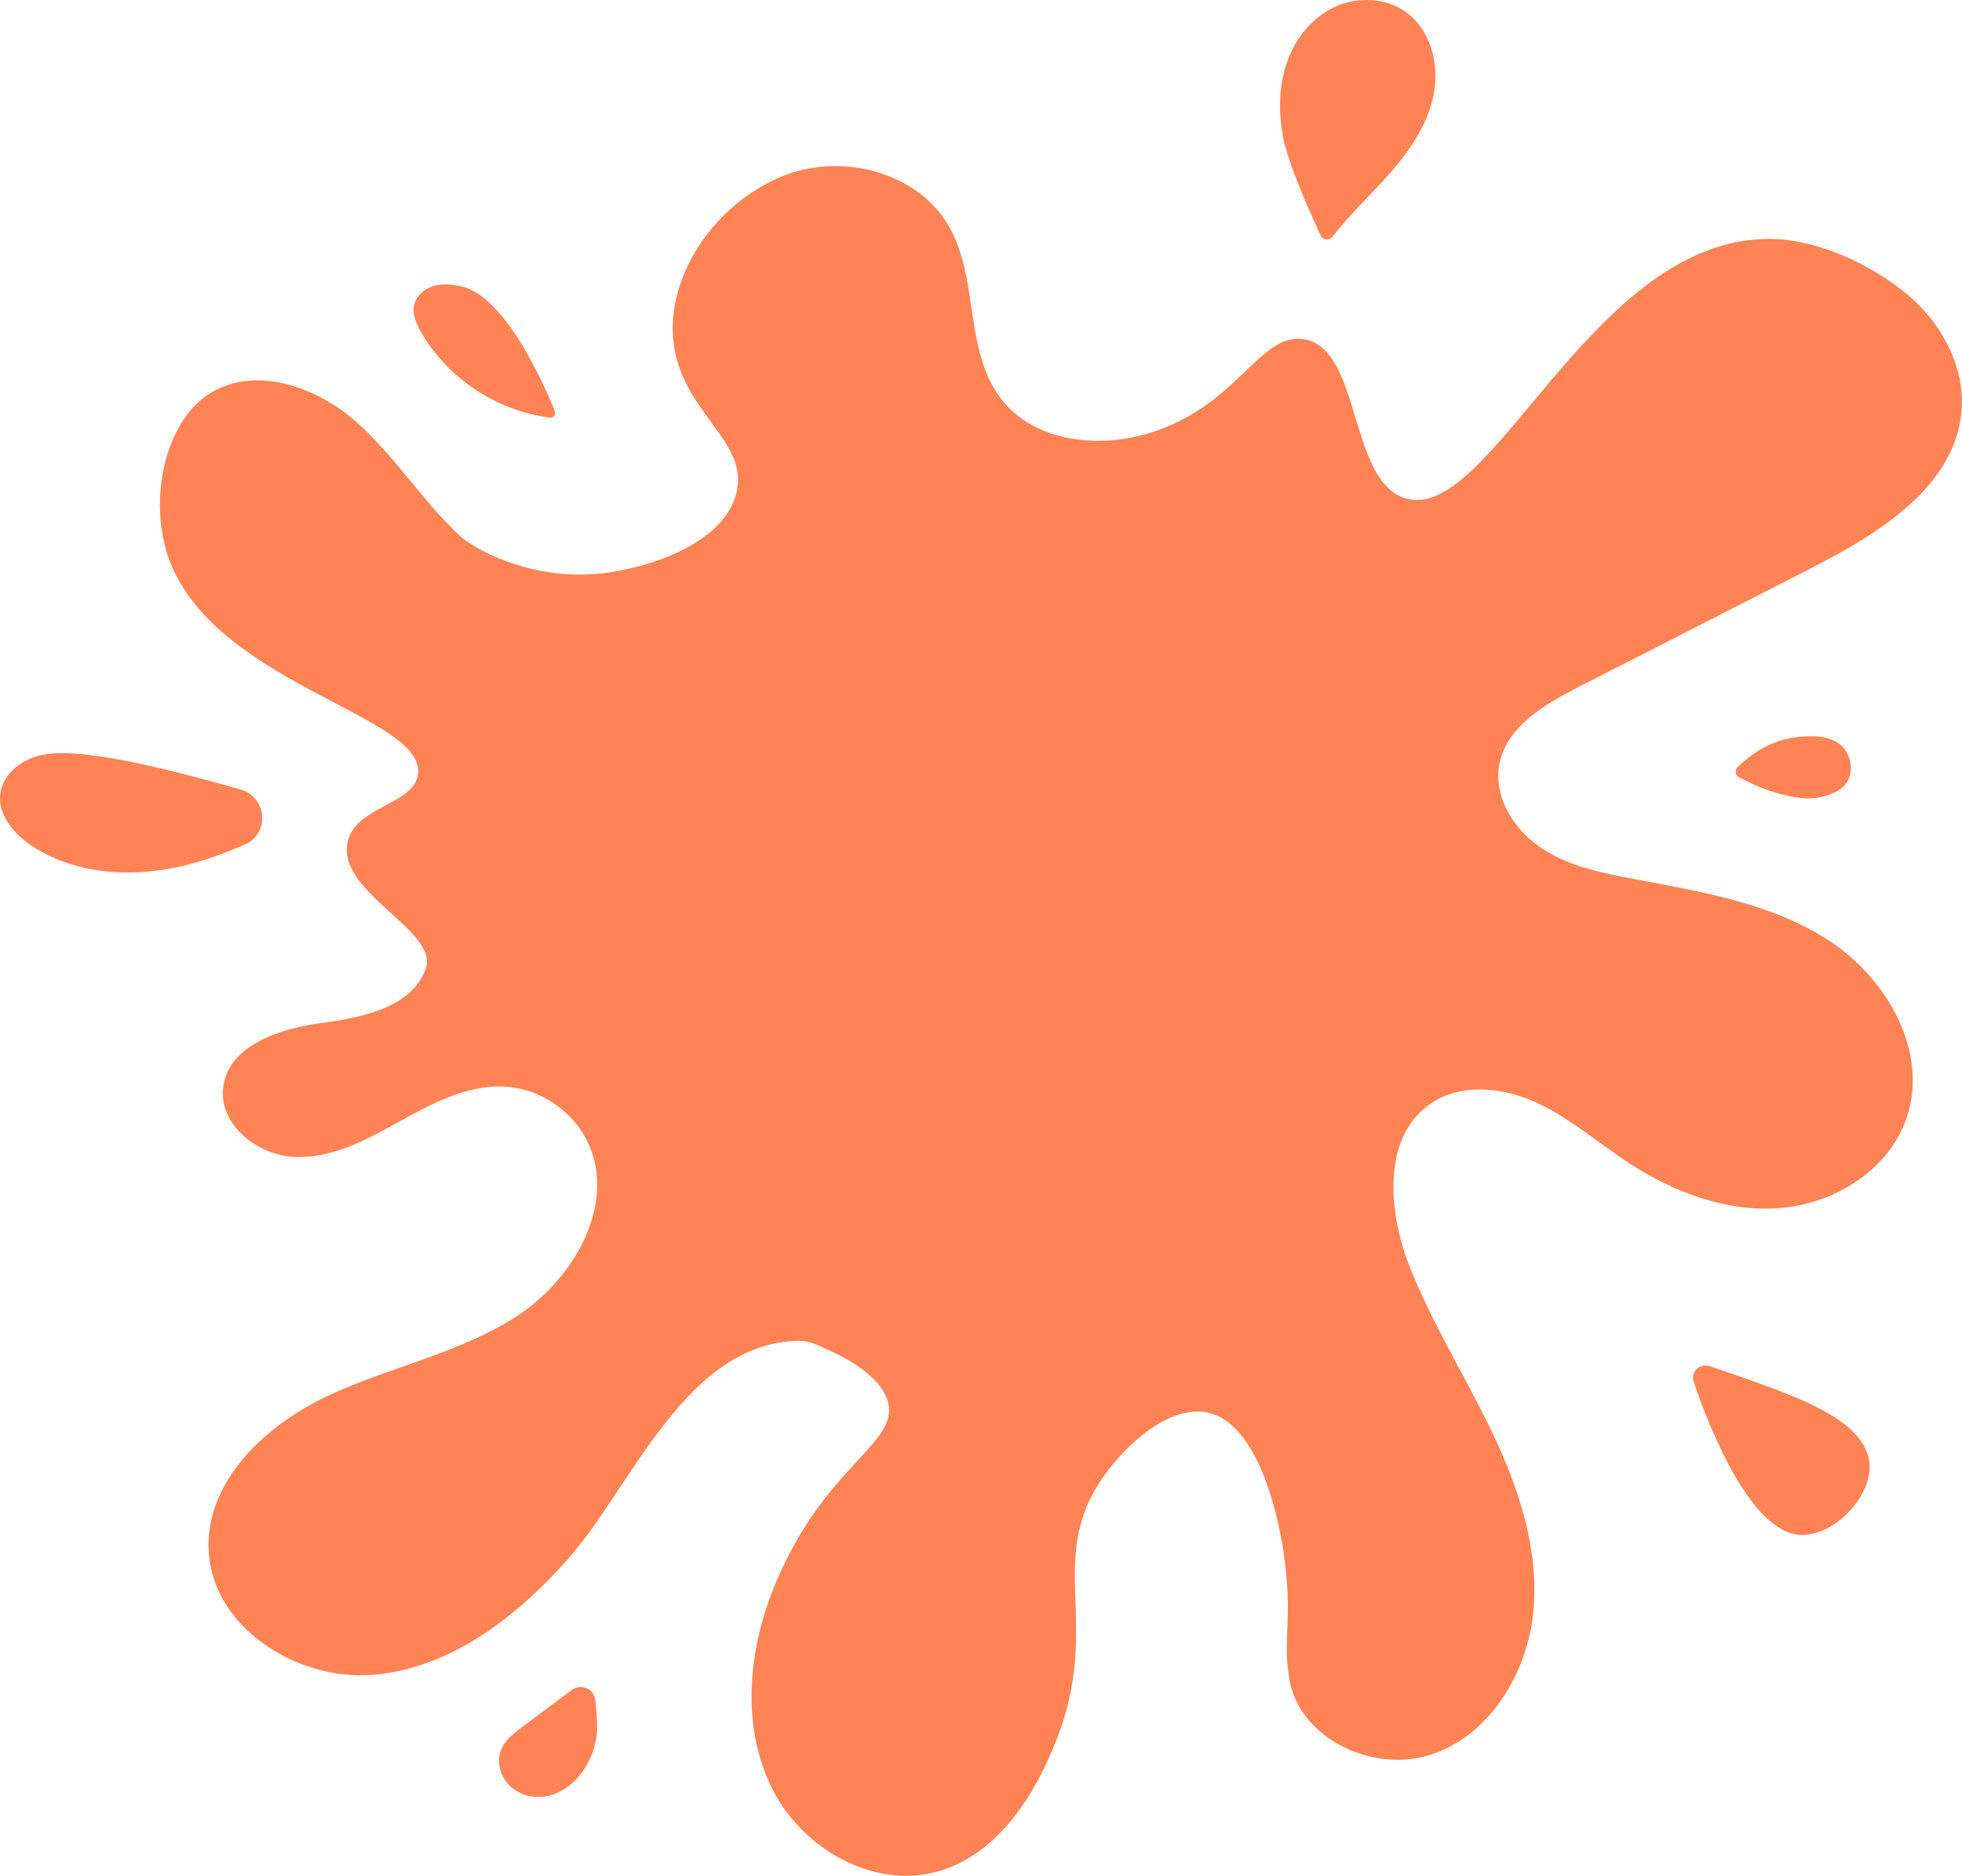
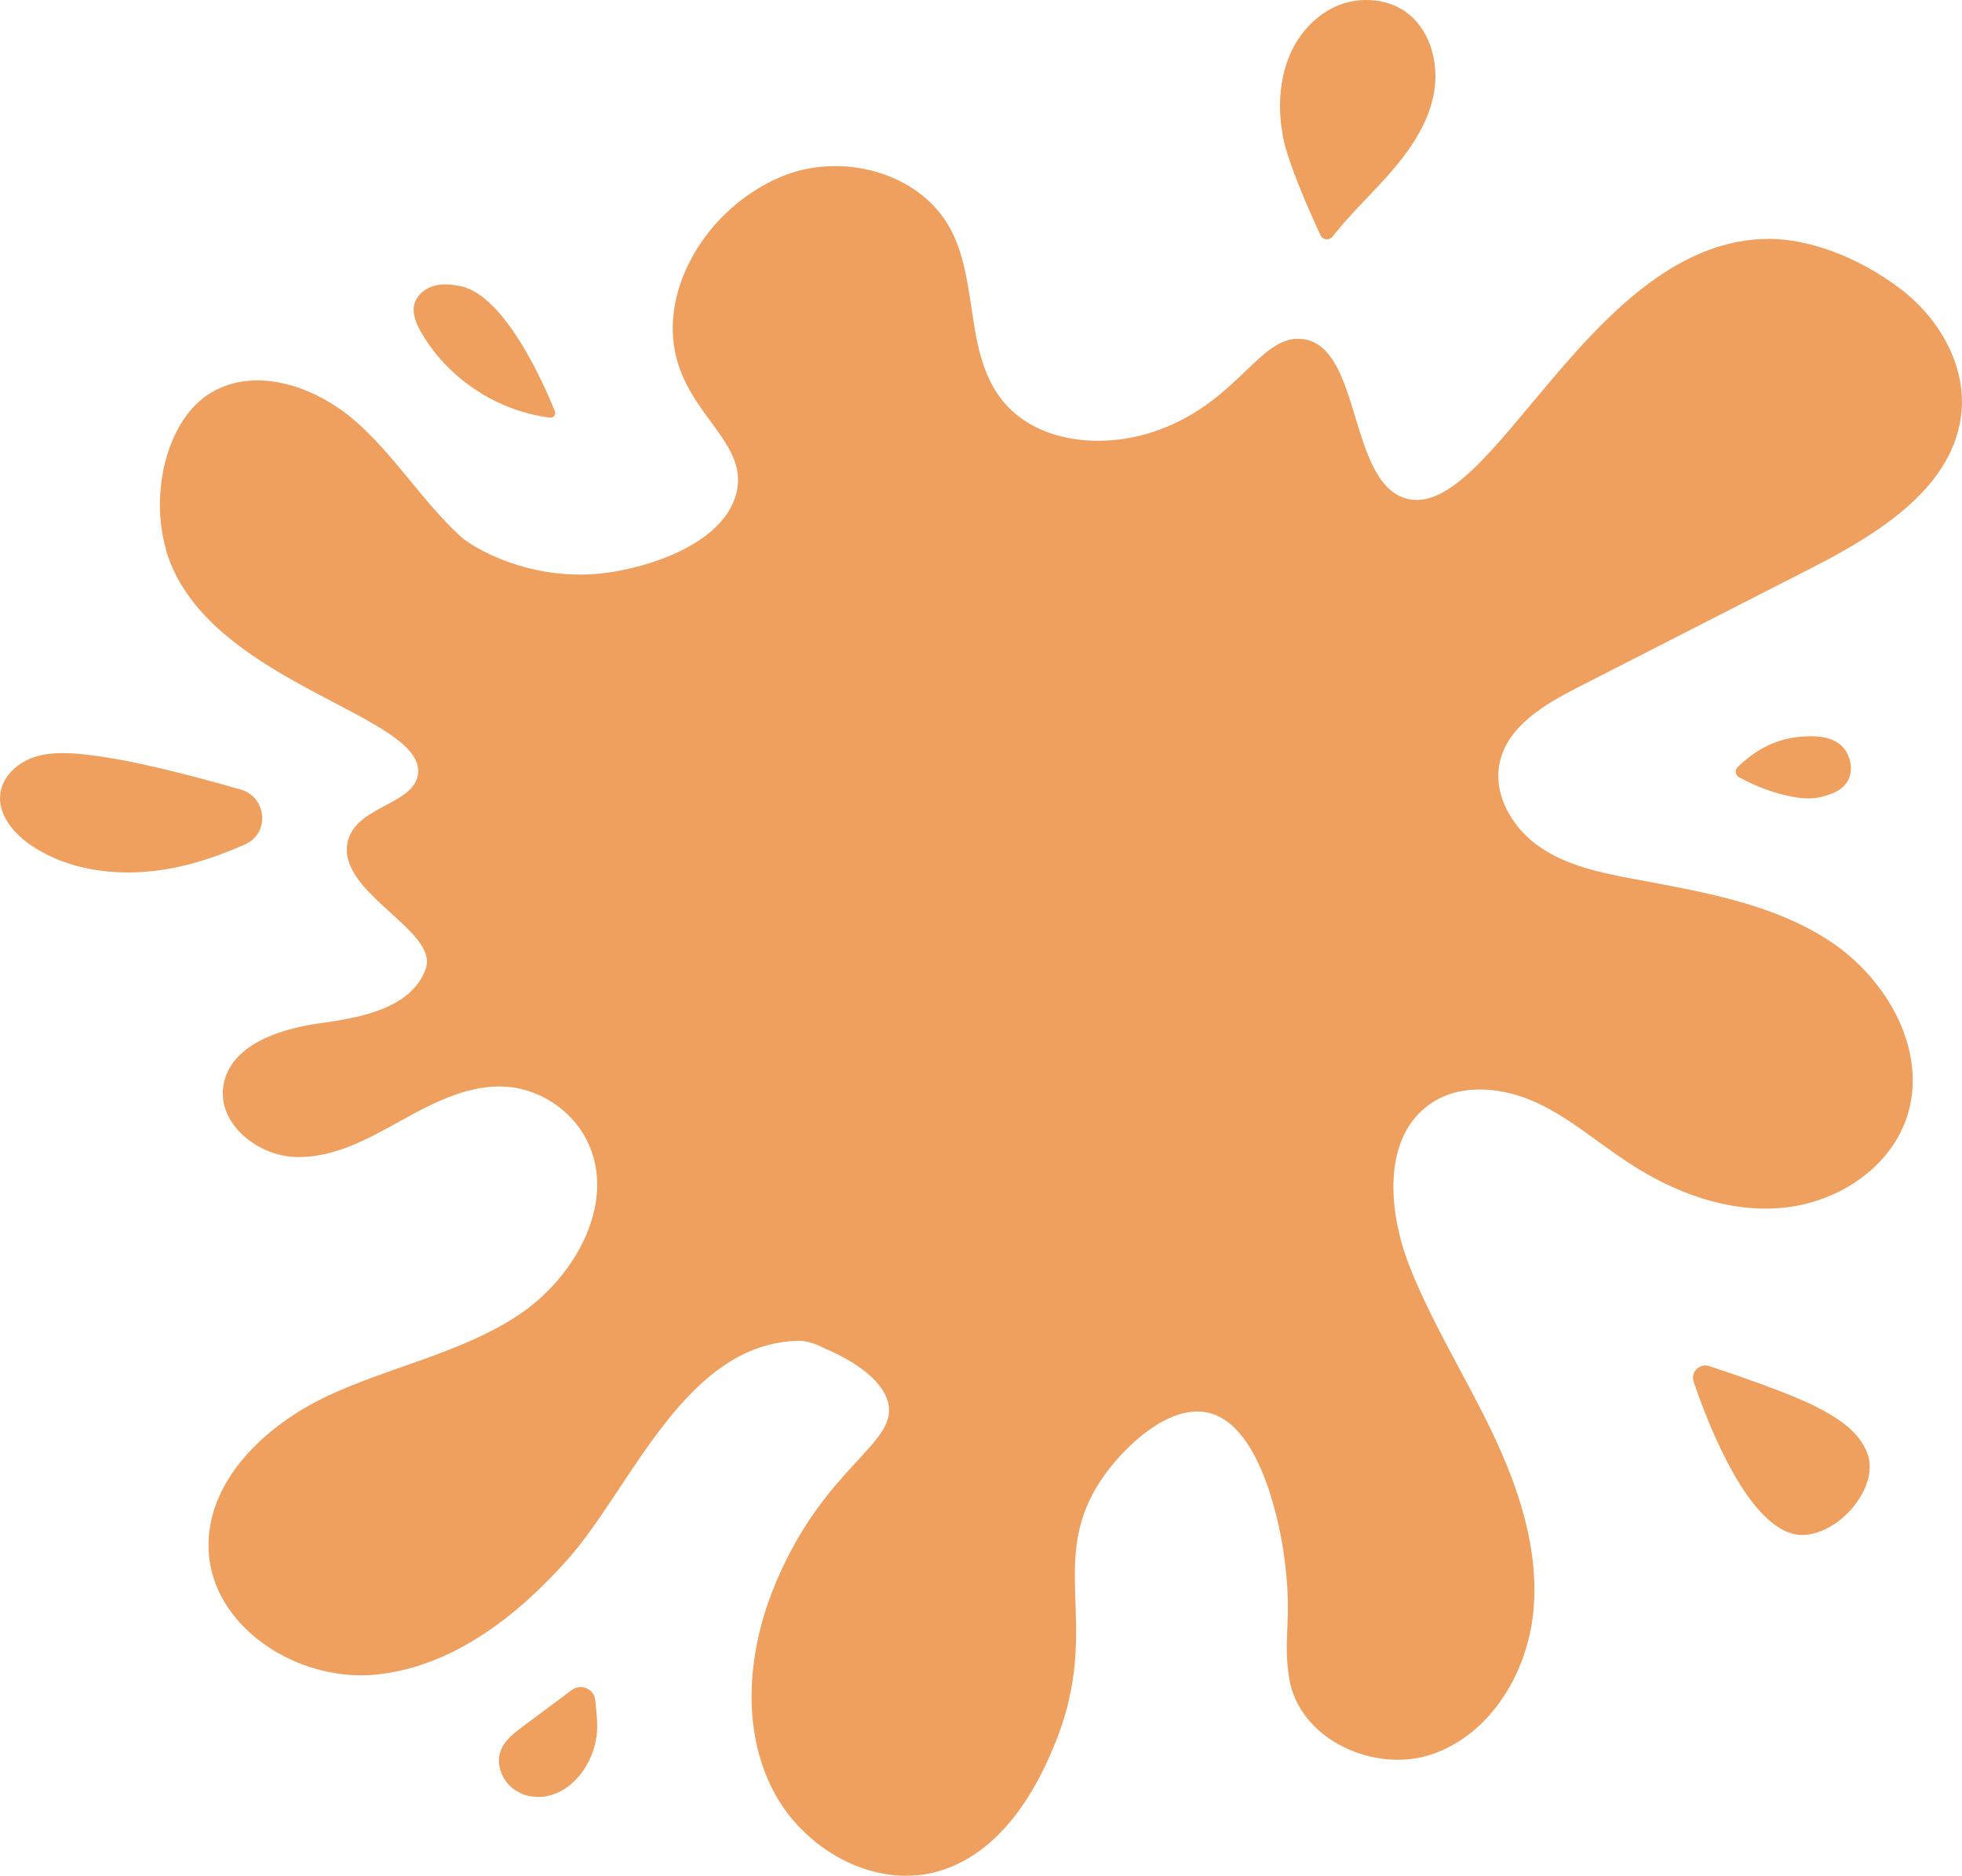
<svg xmlns="http://www.w3.org/2000/svg" id="Layer_2" width="135.73" height="129.79" viewBox="0 0 135.73 129.79">
  <defs>
-     <style>.cls-1{fill:#ff8354;}</style>
+     <style>.cls-1{fill:#EF9F5E;}</style>
  </defs>
  <g id="Layer_1-2">
    <g>
      <path class="cls-1" d="M11.47,38.02c2.68,9.29,18.1,11.41,17.44,15.59-.34,2.14-4.48,2.17-4.89,4.81-.53,3.44,6.4,6.02,5.42,8.65-1,2.69-4.42,3.34-7.27,3.73-2.84,.39-6.28,1.51-6.72,4.35-.4,2.6,2.34,4.81,4.96,4.91,2.63,.1,5.06-1.25,7.36-2.53s4.79-2.56,7.41-2.32c2.25,.21,4.35,1.63,5.39,3.64,2.18,4.24-.74,9.53-4.72,12.16-3.98,2.62-8.82,3.55-13.14,5.56-4.32,2.02-8.45,5.88-8.28,10.64,.19,5.33,6.06,9.12,11.38,8.68,5.32-.44,9.89-3.97,13.44-7.96,4.44-4.98,8.14-15.02,16.02-15.15,.85-.01,1.79,.53,1.79,.53,.42,.17,3.9,1.62,4.39,3.79,.63,2.82-4.31,4.31-7.71,12.25-.12,.29-.24,.58-.4,.99-1.63,4.33-1.99,9.35,.1,13.47,2.08,4.13,7.01,6.95,11.46,5.68,4.97-1.42,7.32-6.93,8.18-9.08,3.15-7.97-.71-12.39,3.14-18.07,1.62-2.38,4.73-5.2,7.38-4.58,3.84,.89,5.04,8.59,5.2,9.67,.68,4.73-.1,5.73,.39,8.73,.69,4.2,5.91,6.61,9.93,5.21,4.02-1.4,6.56-5.65,6.96-9.89,.4-4.24-.99-8.45-2.82-12.3-1.83-3.85-4.12-7.47-5.7-11.43-1.56-3.88-1.99-9.17,1.51-11.45,2.12-1.38,4.97-1.05,7.27,.02s4.22,2.77,6.34,4.15c3.14,2.06,6.86,3.45,10.6,3.11s7.42-2.68,8.62-6.23c1.54-4.54-1.32-9.61-5.33-12.24-4.01-2.63-8.9-3.41-13.61-4.3-2.24-.42-4.54-.9-6.42-2.19-1.88-1.28-3.26-3.58-2.8-5.81,.53-2.56,3.11-4.07,5.44-5.26,5.37-2.74,10.74-5.49,16.11-8.23,4.68-2.39,9.97-5.65,10.41-10.89,.27-3.26-1.6-6.44-4.2-8.42-3.05-2.32-6.46-3.47-9.08-3.48-12.35-.05-19.26,19.83-25.23,17.94-3.89-1.24-3.03-10.33-6.95-10.99-3.01-.51-4.42,4.22-10.1,6.28-3.74,1.36-8.52,.97-10.92-2.21-2.49-3.3-1.52-8.16-3.51-11.78-2.17-3.93-7.65-5.29-11.77-3.5-4.53,1.97-7.46,6.48-7.4,10.56,.08,5.57,5.4,7.48,4.39,11.34-.94,3.56-6.3,5.17-9.25,5.5-5.01,.57-8.97-1.76-9.85-2.58-2.65-2.45-4.56-5.62-7.28-7.98-2.72-2.36-6.82-3.79-9.93-1.95-3.04,1.8-4.28,6.88-3.14,10.84Z" />
      <path class="cls-1" d="M88.73,9.36c.36,1.94,1.93,5.43,2.63,6.93,.16,.33,.6,.37,.83,.08,1.16-1.49,2.55-2.8,3.81-4.21,1.44-1.62,2.74-3.45,3.17-5.57C99.78,3.59,98.28-.07,94.38,0c-.95,.02-1.89,.31-2.68,.83-2.85,1.85-3.54,5.4-2.96,8.53Z" />
      <path class="cls-1" d="M28.68,20.98c-.2,.68,.1,1.4,.46,2.02,1.84,3.2,5.25,5.44,8.91,5.9,.24,.03,.43-.21,.34-.44-.73-1.81-3.43-7.99-6.5-8.65-.61-.13-1.26-.2-1.86-.03-.61,.17-1.16,.6-1.34,1.2Z" />
      <path class="cls-1" d="M6.1,52.23c-1.22-.13-2.47-.23-3.64,.13-1.17,.36-2.24,1.28-2.43,2.49-.23,1.5,.93,2.86,2.2,3.7,2.85,1.87,6.51,2.17,9.85,1.49,1.69-.34,3.31-.92,4.89-1.62,1.71-.76,1.49-3.26-.3-3.78-3.33-.96-7.66-2.09-10.56-2.4Z" />
      <path class="cls-1" d="M36.02,124.09c.27,.12,.56,.2,.86,.23,.27,.03,.55,.03,.82-.01,1.08-.17,1.99-.86,2.61-1.74,.45-.63,.76-1.37,.91-2.13,.16-.8,.08-1.59,0-2.4-.01-.13-.03-.26-.04-.4-.08-.78-.99-1.17-1.62-.7-1.12,.84-2.25,1.68-3.37,2.51-.61,.46-1.26,.95-1.54,1.66-.27,.69-.11,1.47,.29,2.07,.27,.4,.64,.7,1.07,.89Z" />
      <path class="cls-1" d="M124.85,106.21c.7-.05,1.23-.3,1.5-.43,1.87-.92,3.5-3.32,2.85-5.16-.57-1.62-2.19-2.59-3.73-3.36-1.69-.85-5.17-2.05-7.22-2.73-.68-.22-1.32,.42-1.08,1.1,1.15,3.37,4.11,10.81,7.68,10.58Z" />
      <path class="cls-1" d="M126.08,55.12c.53-.14,1.44-.39,1.81-1.21,.31-.7,.12-1.54-.29-2.08-.82-1.07-2.49-.9-3.24-.83-1.95,.2-3.37,1.31-4.16,2.09-.2,.2-.15,.55,.1,.69,1.53,.84,2.84,1.19,3.69,1.35,.72,.13,1.37,.19,2.1-.01Z" />
    </g>
  </g>
</svg>
